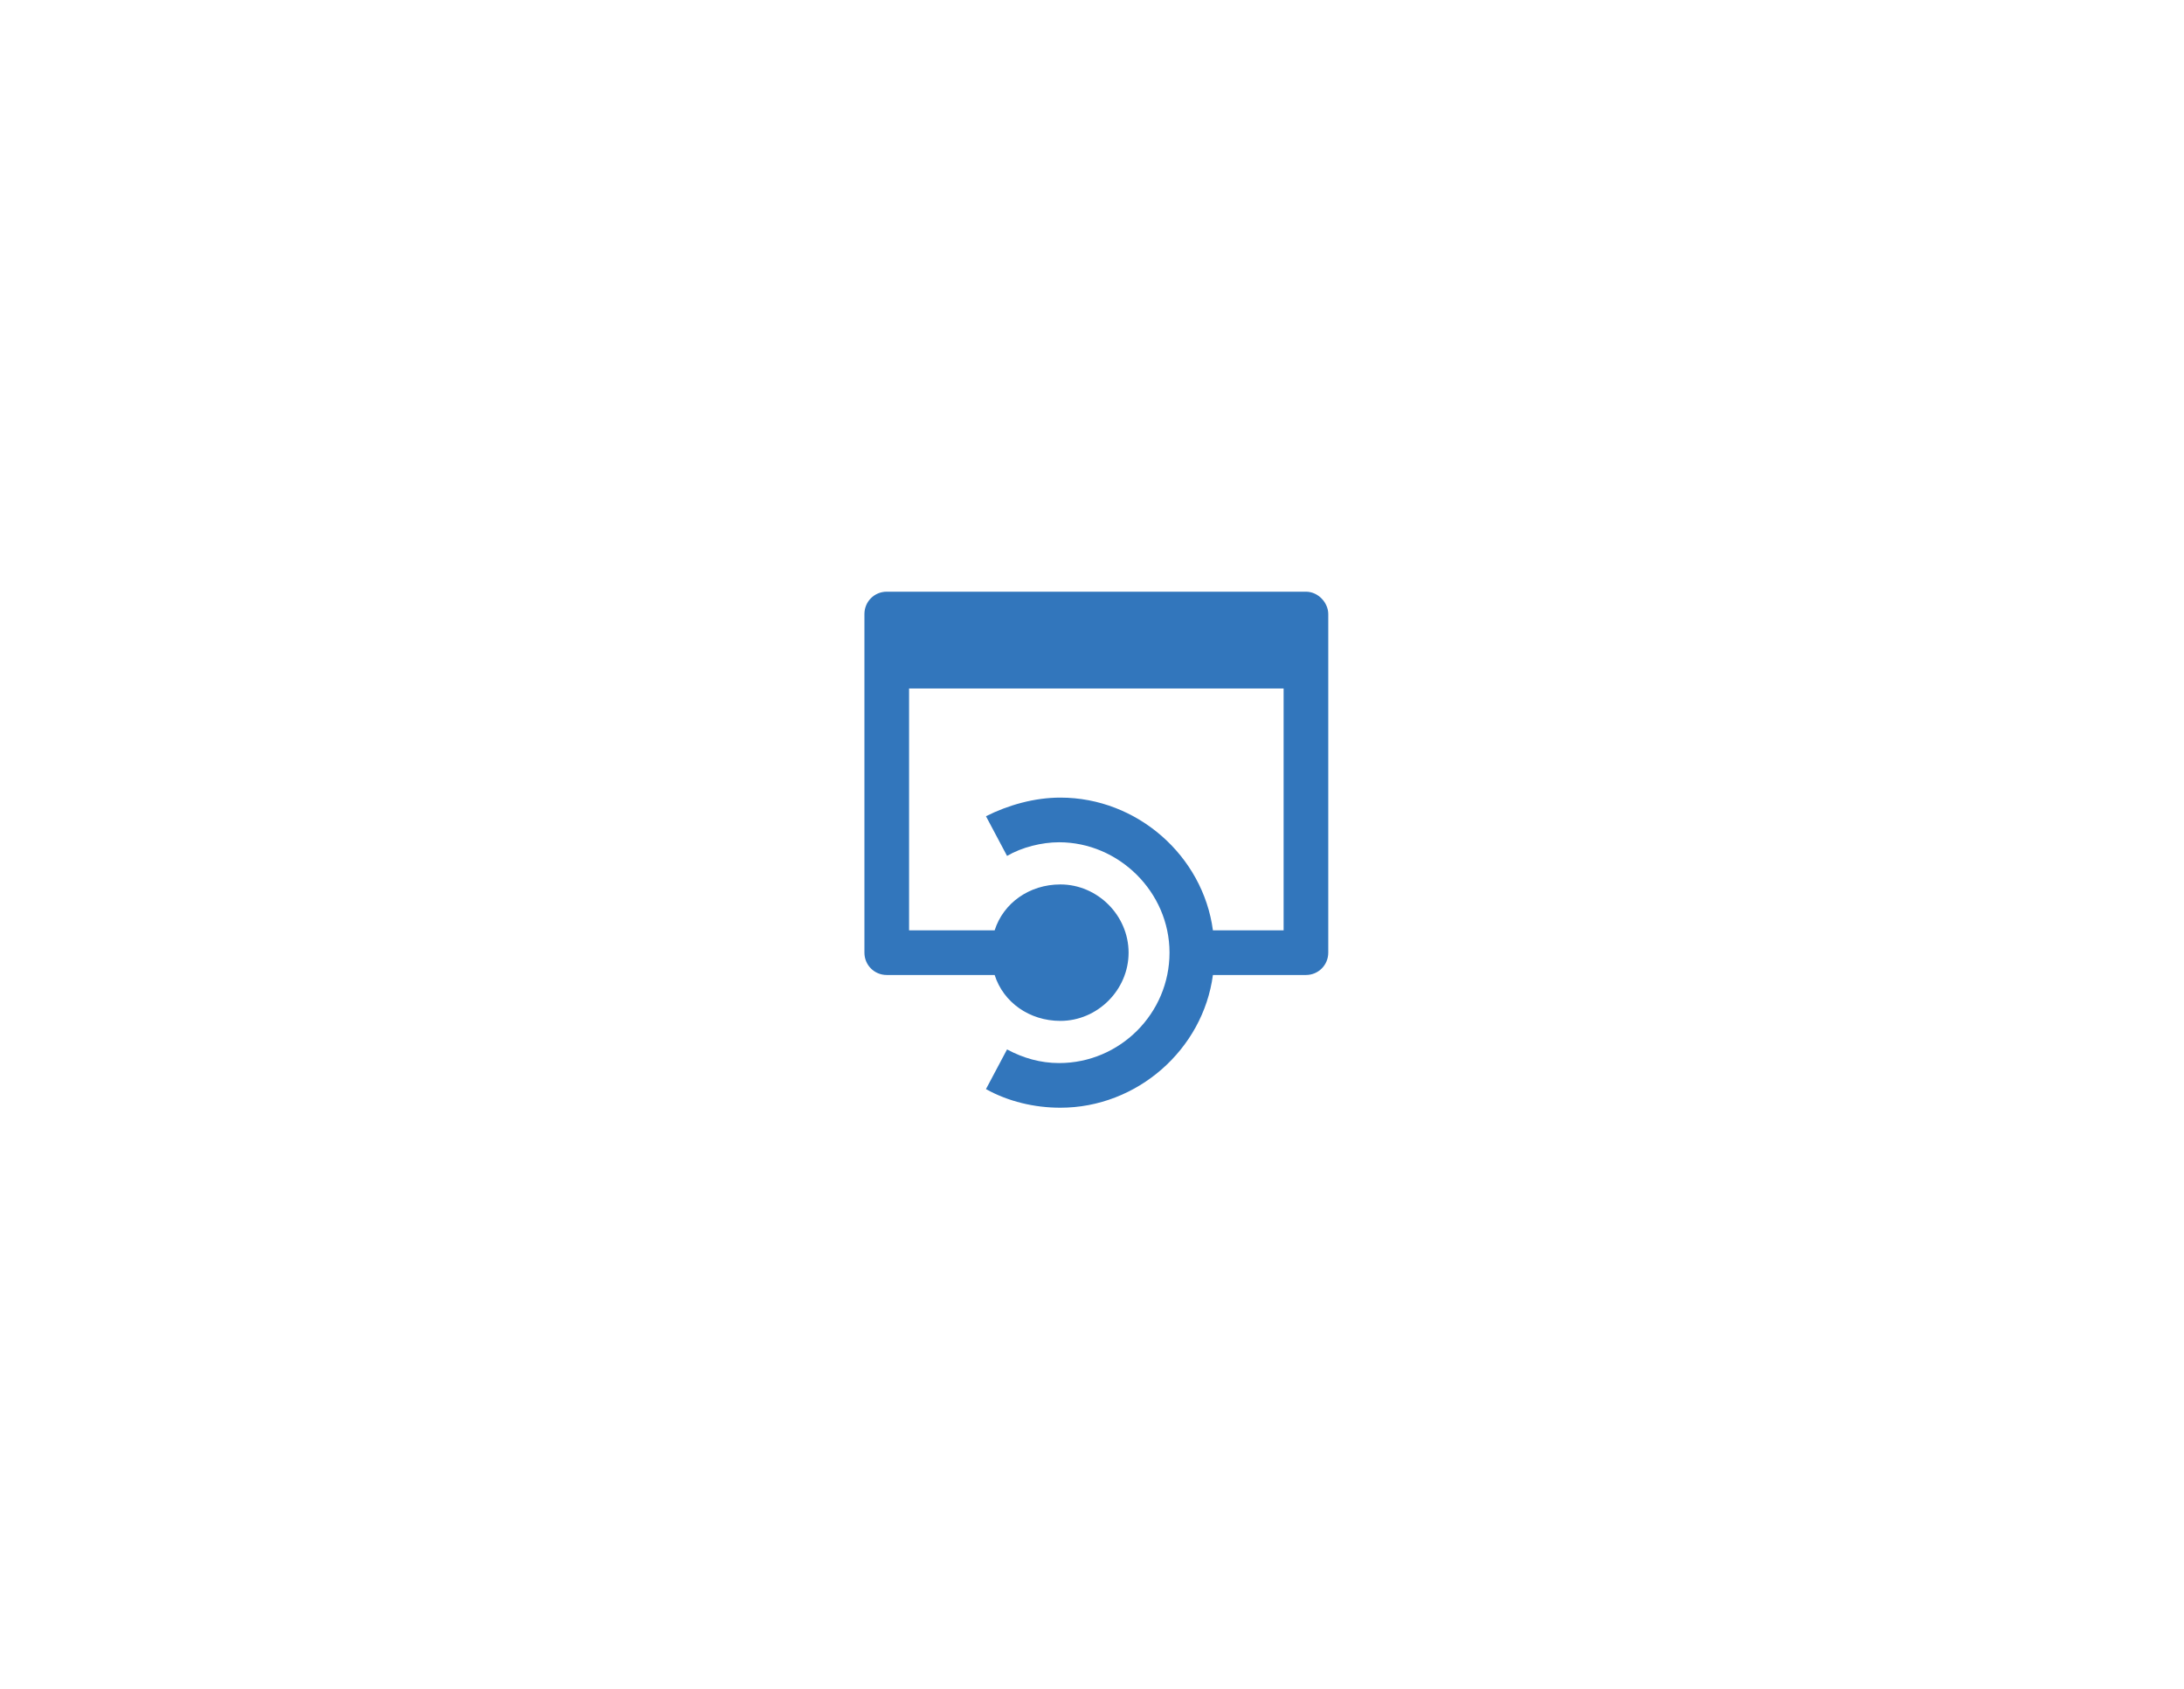
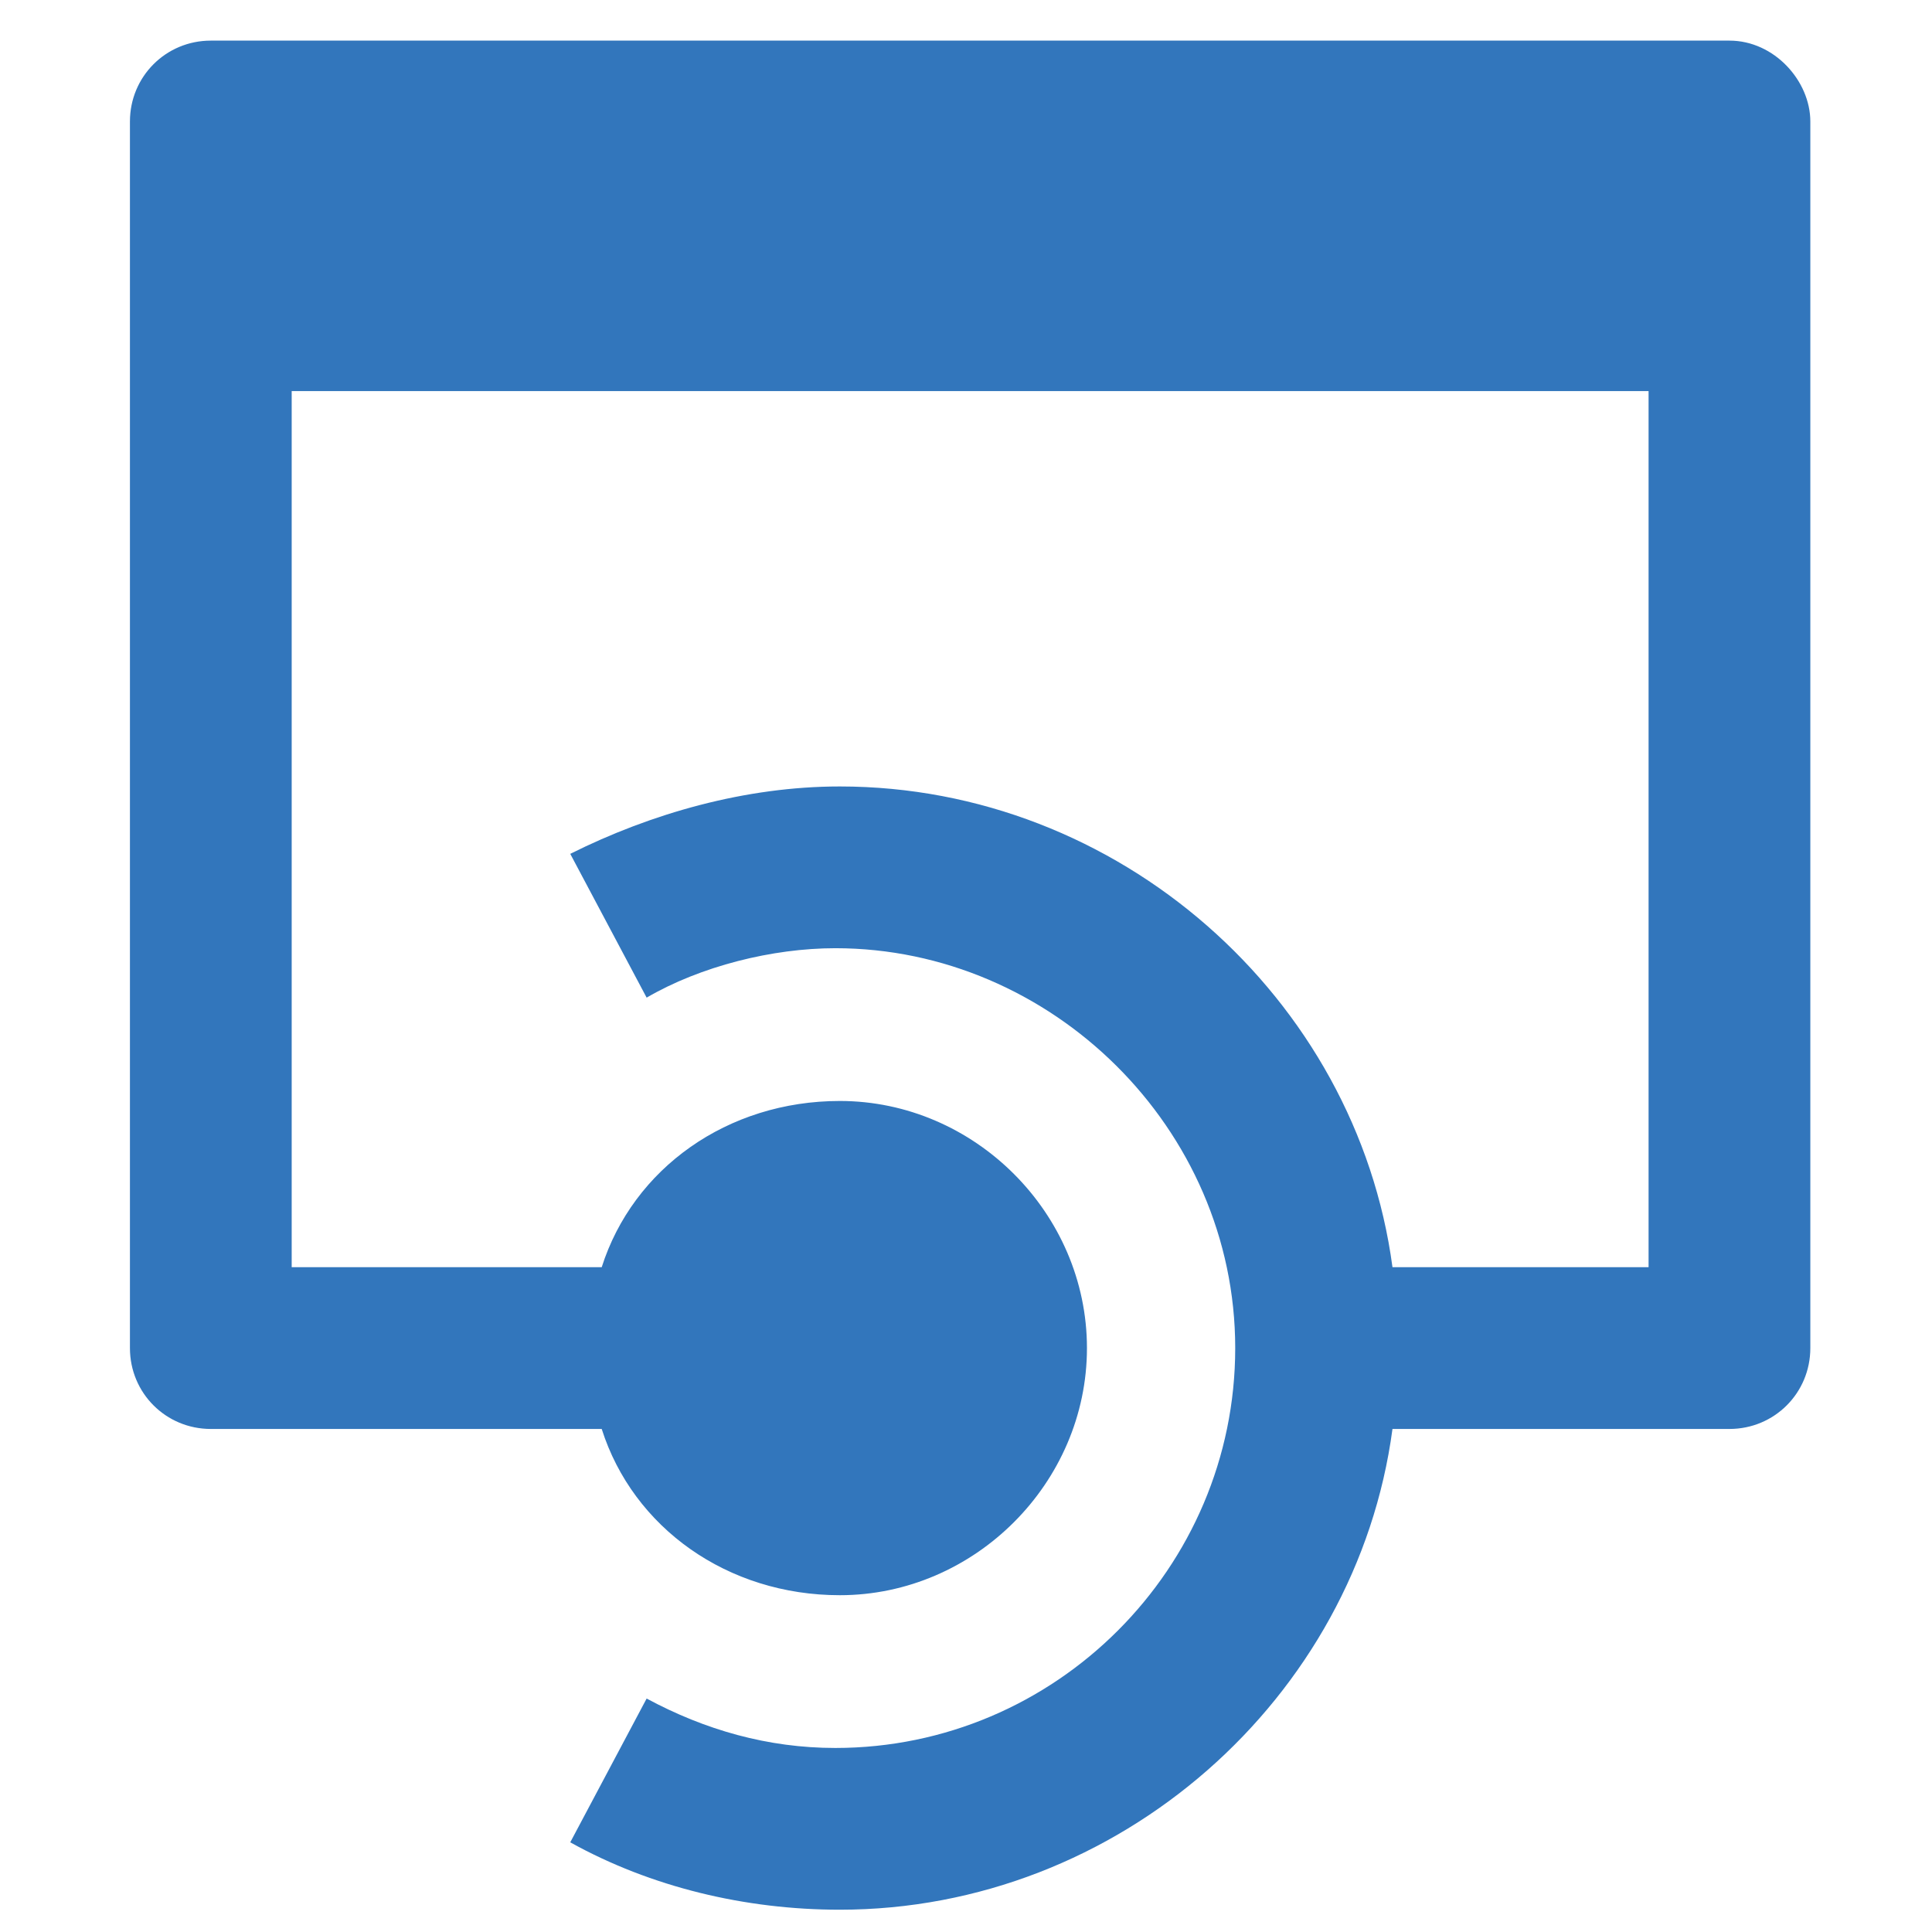
- <svg xmlns="http://www.w3.org/2000/svg" version="1.0" id="Layer_1" x="0px" y="0px" viewBox="0 0 176.1 136.1" enable-background="new 0 0 176.1 136.1" xml:space="preserve">
-   <path fill="#3276BC" d="M105.3,47.7H71.5c-1,0-1.8,0.8-1.8,1.8v27.3c0,1,0.8,1.8,1.8,1.8h8.7c0.7,2.2,2.8,3.7,5.3,3.7  c3,0,5.5-2.5,5.5-5.5s-2.5-5.5-5.5-5.5c-2.5,0-4.6,1.5-5.3,3.7h-6.9V55.5h30.2V75h-5.7c-0.8-6-6.1-10.7-12.3-10.7  c-2.1,0-4.2,0.6-6,1.5l1.7,3.2c1.2-0.7,2.8-1.1,4.2-1.1c4.8,0,8.9,4,8.9,8.9s-4,8.9-8.9,8.9c-1.5,0-2.9-0.4-4.2-1.1l-1.7,3.2  c1.8,1,3.9,1.5,6,1.5c6.2,0,11.5-4.7,12.3-10.7h7.5c1,0,1.8-0.8,1.8-1.8V49.5C107.1,48.6,106.3,47.7,105.3,47.7z" />
+ <svg xmlns="http://www.w3.org/2000/svg" version="1.0" id="Layer_1" x="0px" y="0px" viewBox="0 0 43 43" enable-background="new 0 0 176.1 136.1" xml:space="preserve" width="43" height="43">
+   <defs id="defs549" />
+   <path d="M 38.492,0.904 H 4.692 c -1,0 -1.8,0.8 -1.8,1.8 V 30.004 c 0,1 0.8,1.8 1.8,1.8 h 8.7 c 0.7,2.2 2.8,3.7 5.3,3.7 3,0 5.5,-2.5 5.5,-5.5 0,-3 -2.5,-5.5 -5.5,-5.5 -2.5,0 -4.6,1.5 -5.3,3.7 H 6.492 V 8.704 H 36.692 V 28.204 h -5.7 c -0.8,-6 -6.1,-10.7 -12.3,-10.7 -2.1,0 -4.2,0.6 -6,1.5 l 1.7,3.2 c 1.2,-0.7 2.8,-1.1 4.2,-1.1 4.8,0 8.9,4 8.9,8.9 0,4.9 -4,8.9 -8.9,8.9 -1.5,0 -2.9,-0.4 -4.2,-1.1 l -1.7,3.2 c 1.8,1 3.9,1.5 6,1.5 6.2,0 11.5,-4.7 12.3,-10.7 h 7.5 c 1,0 1.8,-0.8 1.8,-1.8 V 2.704 c 0,-0.9 -0.8,-1.8 -1.8,-1.8 z" id="path544" style="fill:#3276bc" />
</svg>
